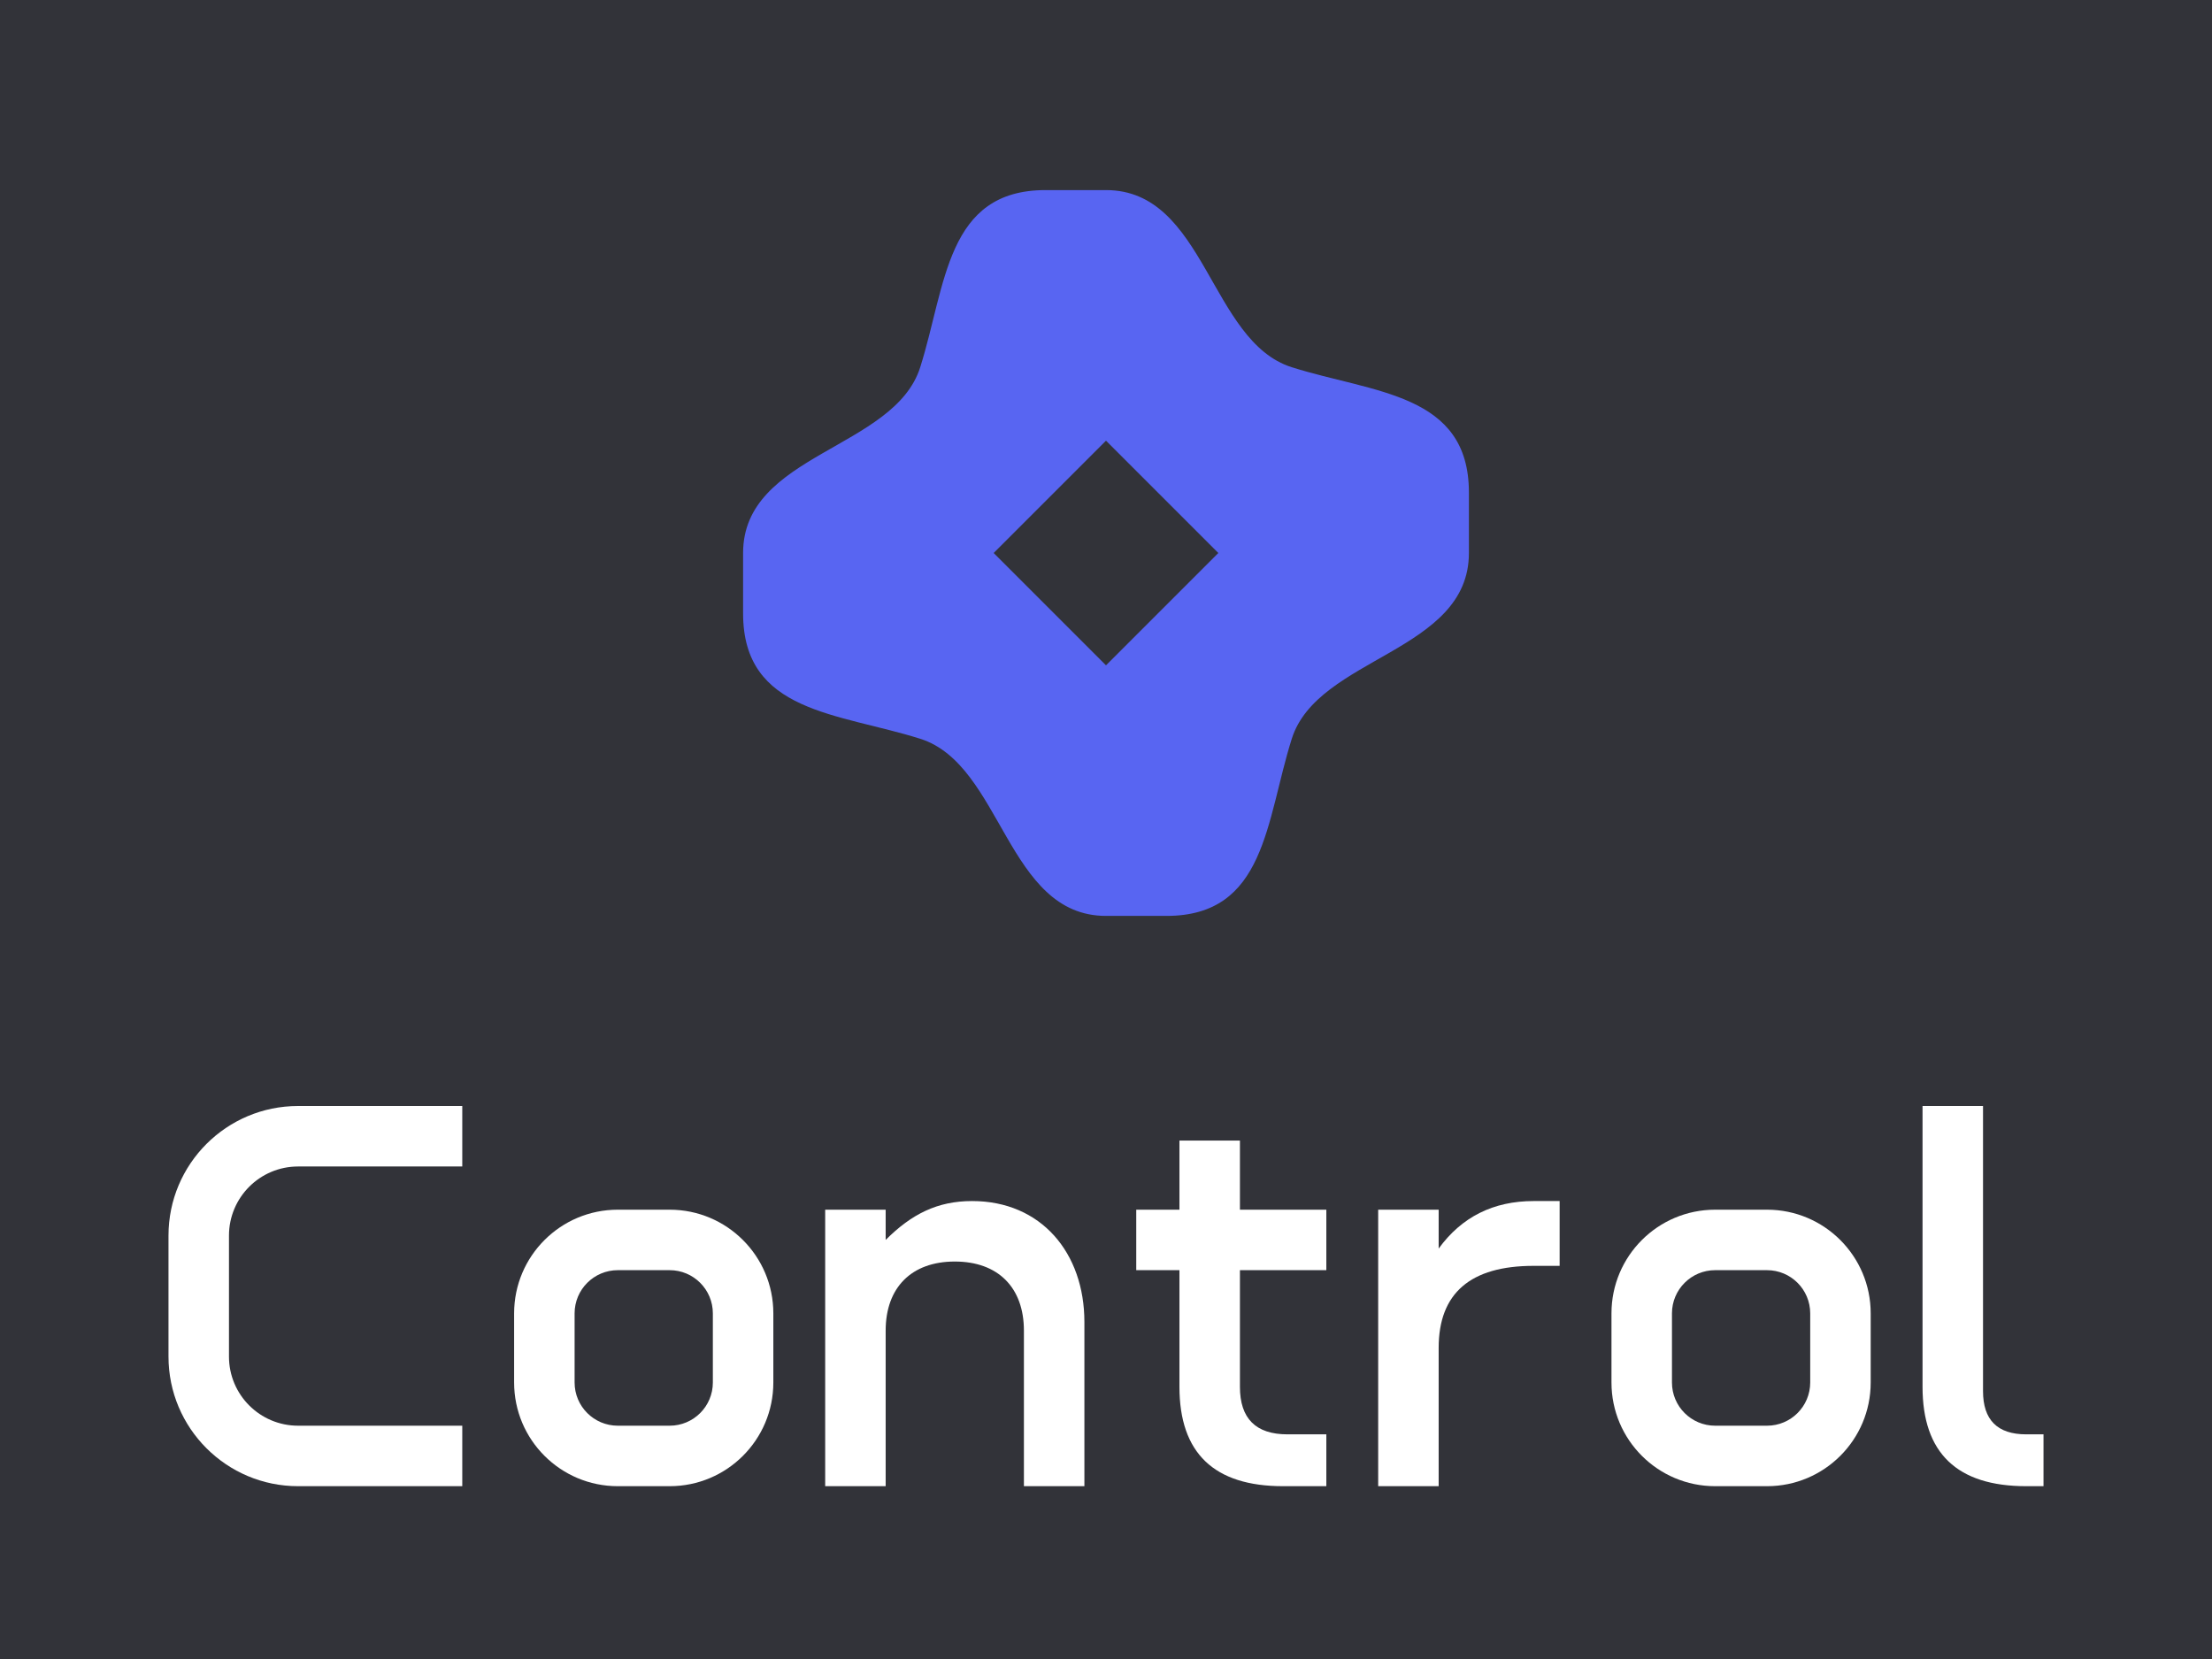
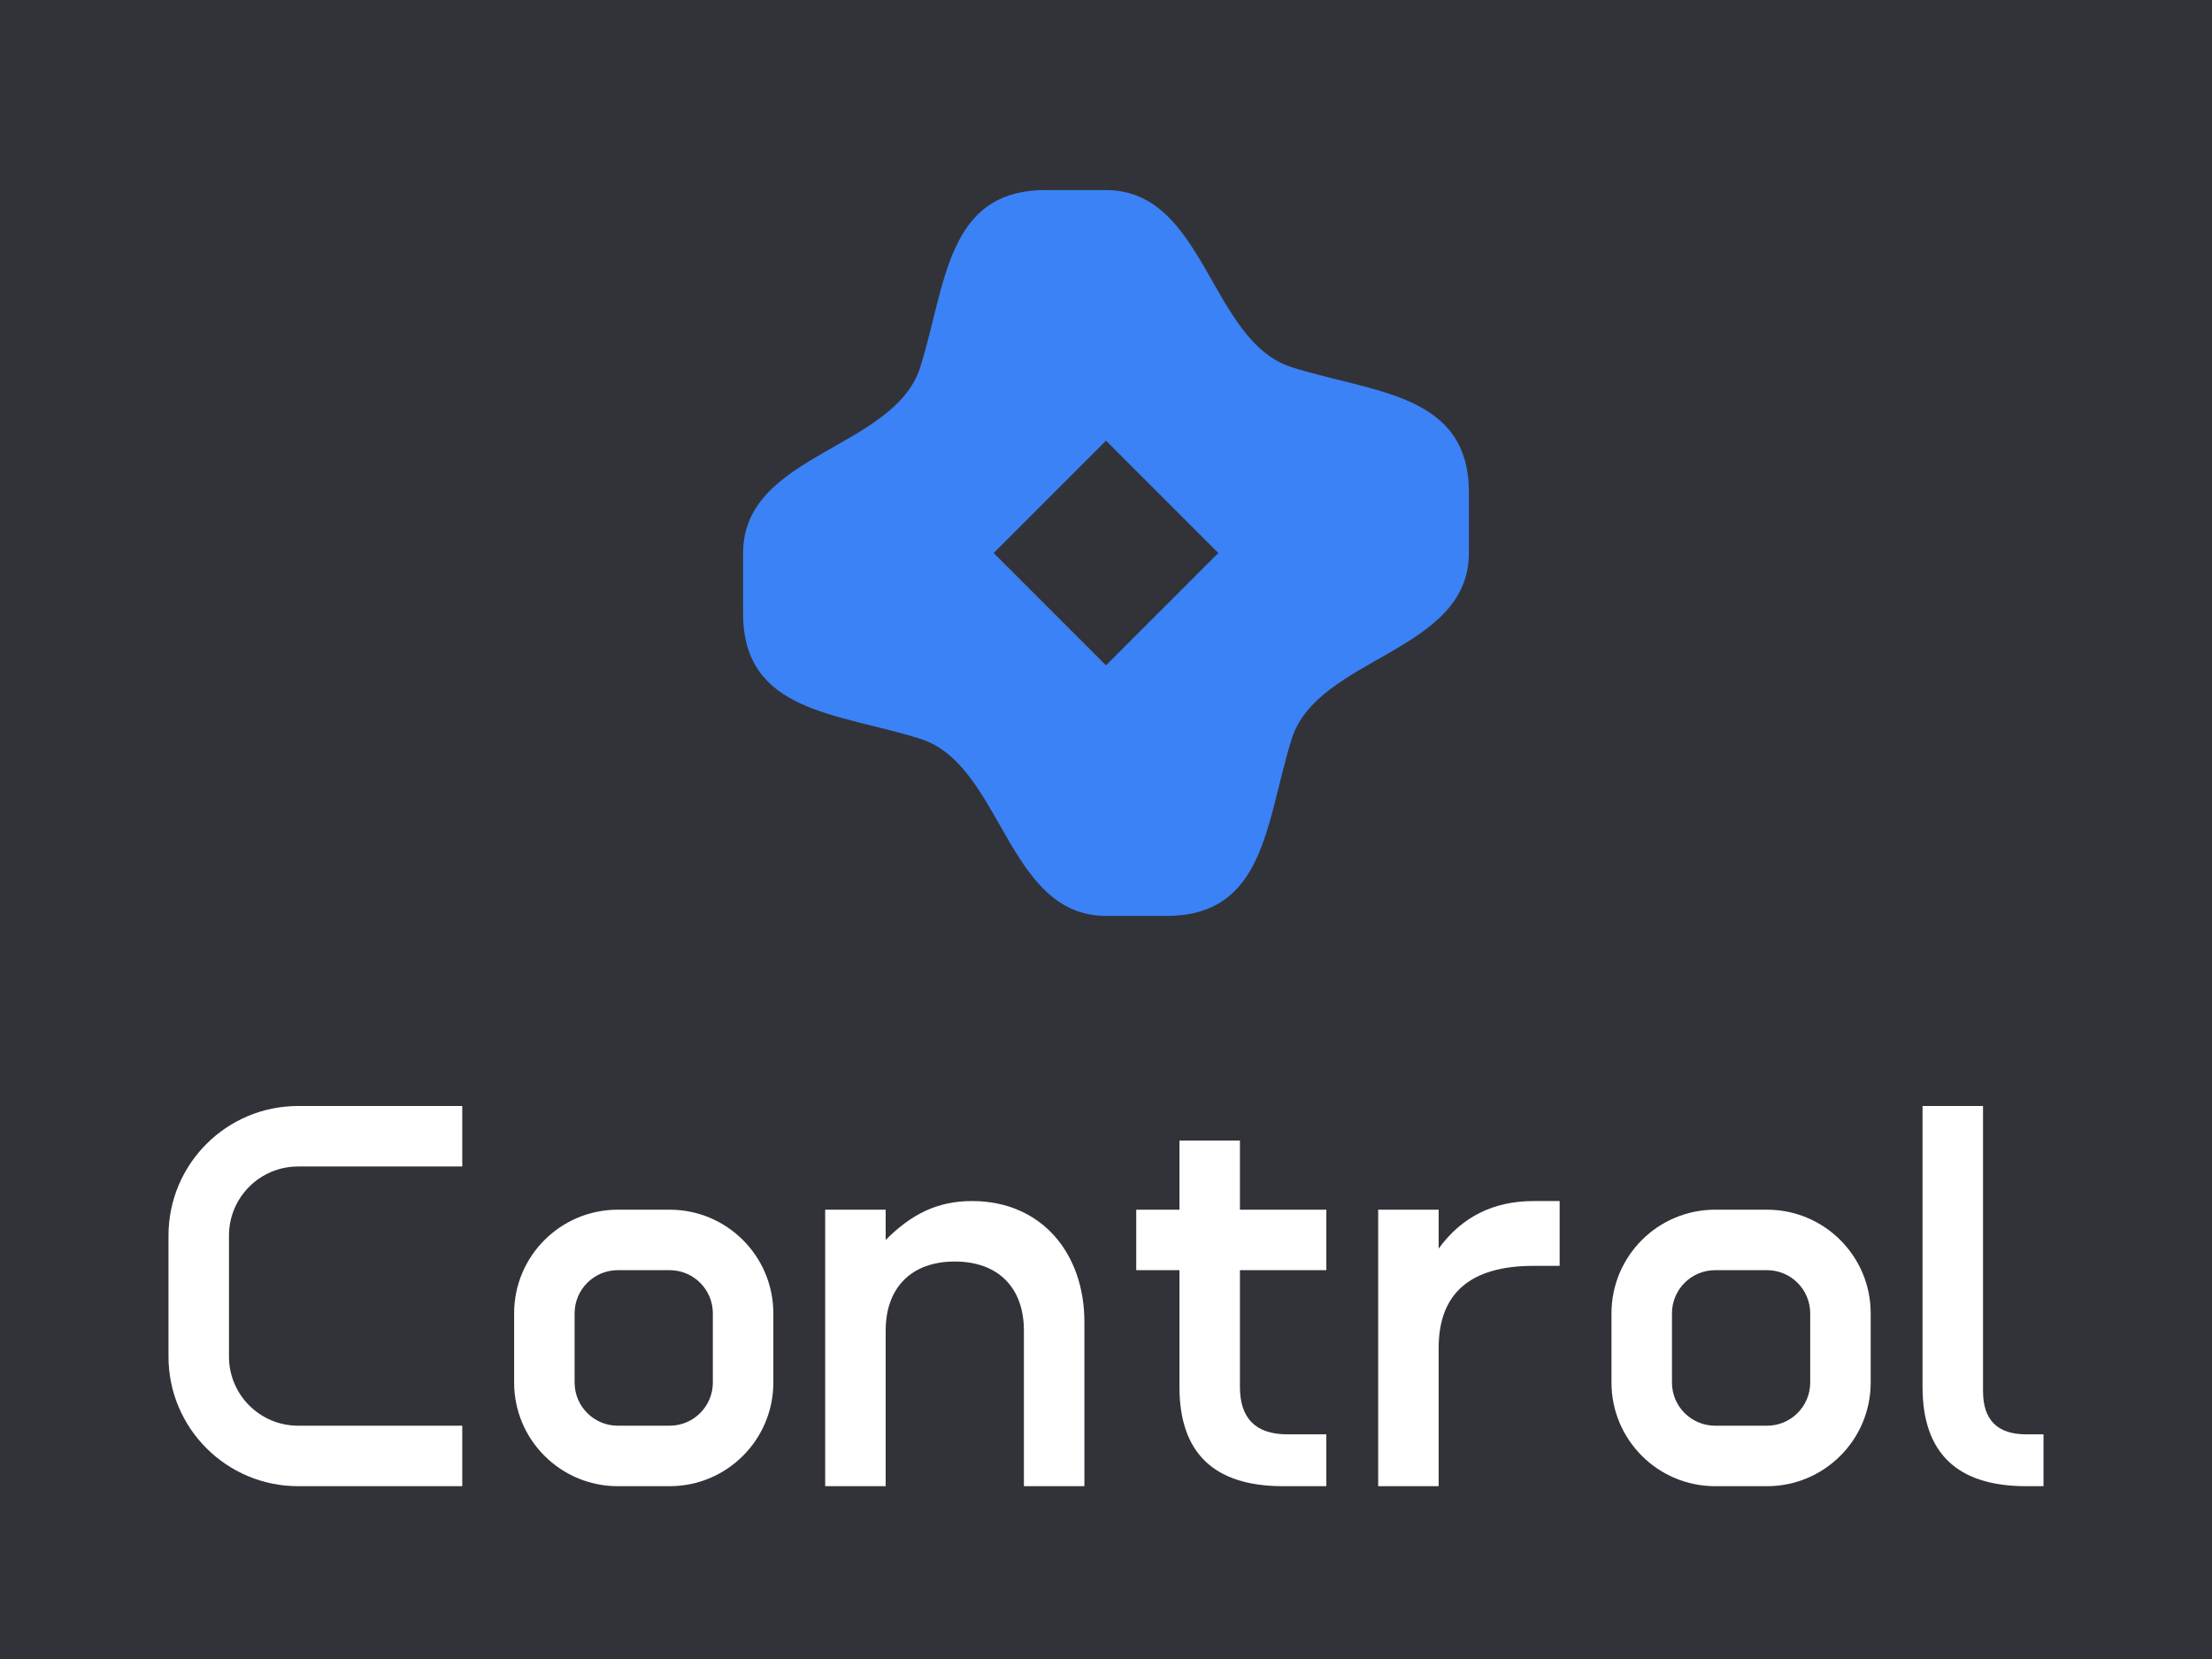
<svg xmlns="http://www.w3.org/2000/svg" viewBox="0 0 512 384" width="512" height="384" role="img" aria-labelledby="logo-title">
  <rect width="512" height="384" rx="0" fill="#323339" />
  <g transform="translate(128 0)">
-     <path d="M114 44H128C151 44 152 79 171 85C190 91 212 91 212 114V128C212 151 177 152 171 171C165 190 165 212 142 212H128C105 212 104 177 85 171C66 165 44 165 44 142V128C44 105 79 104 85 85C91 66 91 44 114 44ZM128 102L102 128L128 154L154 128Z" fill="#5865F2" fill-rule="evenodd" />
+     <path d="M114 44H128C151 44 152 79 171 85C190 91 212 91 212 114V128C212 151 177 152 171 171C165 190 165 212 142 212H128C105 212 104 177 85 171C66 165 44 165 44 142V128C44 105 79 104 85 85C91 66 91 44 114 44ZM128 102L102 128L128 154L154 128Z" fill="#3B82F6" fill-rule="evenodd" />
  </g>
  <g transform="translate(39 256)">
    <path d="M68 0H30A30 30 0 0 0 0 30V58A30 30 0 0 0 30 88H68V74H30A16 16 0 0 1 14 58V30A16 16 0 0 1 30 14H68Z" transform="translate(0 0)" fill="#FFFFFF" fill-rule="evenodd" />
    <path d="M24 24H36A24 24 0 0 1 60 48V64A24 24 0 0 1 36 88H24A24 24 0 0 1 0 64V48A24 24 0 0 1 24 24Z M24 38A10 10 0 0 0 14 48V64A10 10 0 0 0 24 74H36A10 10 0 0 0 46 64V48A10 10 0 0 0 36 38Z" transform="translate(80 0)" fill="#FFFFFF" fill-rule="evenodd" />
    <path d="M0 88V24H14V31C20 25 26 22 34 22C50 22 60 34 60 50V88H46V52C46 42 40 36 30 36C20 36 14 42 14 52V88Z" transform="translate(152 0)" fill="#FFFFFF" fill-rule="evenodd" />
    <path d="M10 8H24V24H44V38H24V65Q24 76 35 76H44V88H34Q10 88 10 65V38H0V24H10Z" transform="translate(224 0)" fill="#FFFFFF" fill-rule="evenodd" />
    <path d="M0 88V24H14V33Q22 22 36 22H42V37H36Q14 37 14 56V88Z" transform="translate(280 0)" fill="#FFFFFF" fill-rule="evenodd" />
    <path d="M24 24H36A24 24 0 0 1 60 48V64A24 24 0 0 1 36 88H24A24 24 0 0 1 0 64V48A24 24 0 0 1 24 24Z M24 38A10 10 0 0 0 14 48V64A10 10 0 0 0 24 74H36A10 10 0 0 0 46 64V48A10 10 0 0 0 36 38Z" transform="translate(334 0)" fill="#FFFFFF" fill-rule="evenodd" />
    <path d="M0 0H14V66Q14 76 24 76H28V88H24Q0 88 0 65Z" transform="translate(406 0)" fill="#FFFFFF" fill-rule="evenodd" />
  </g>
</svg>
